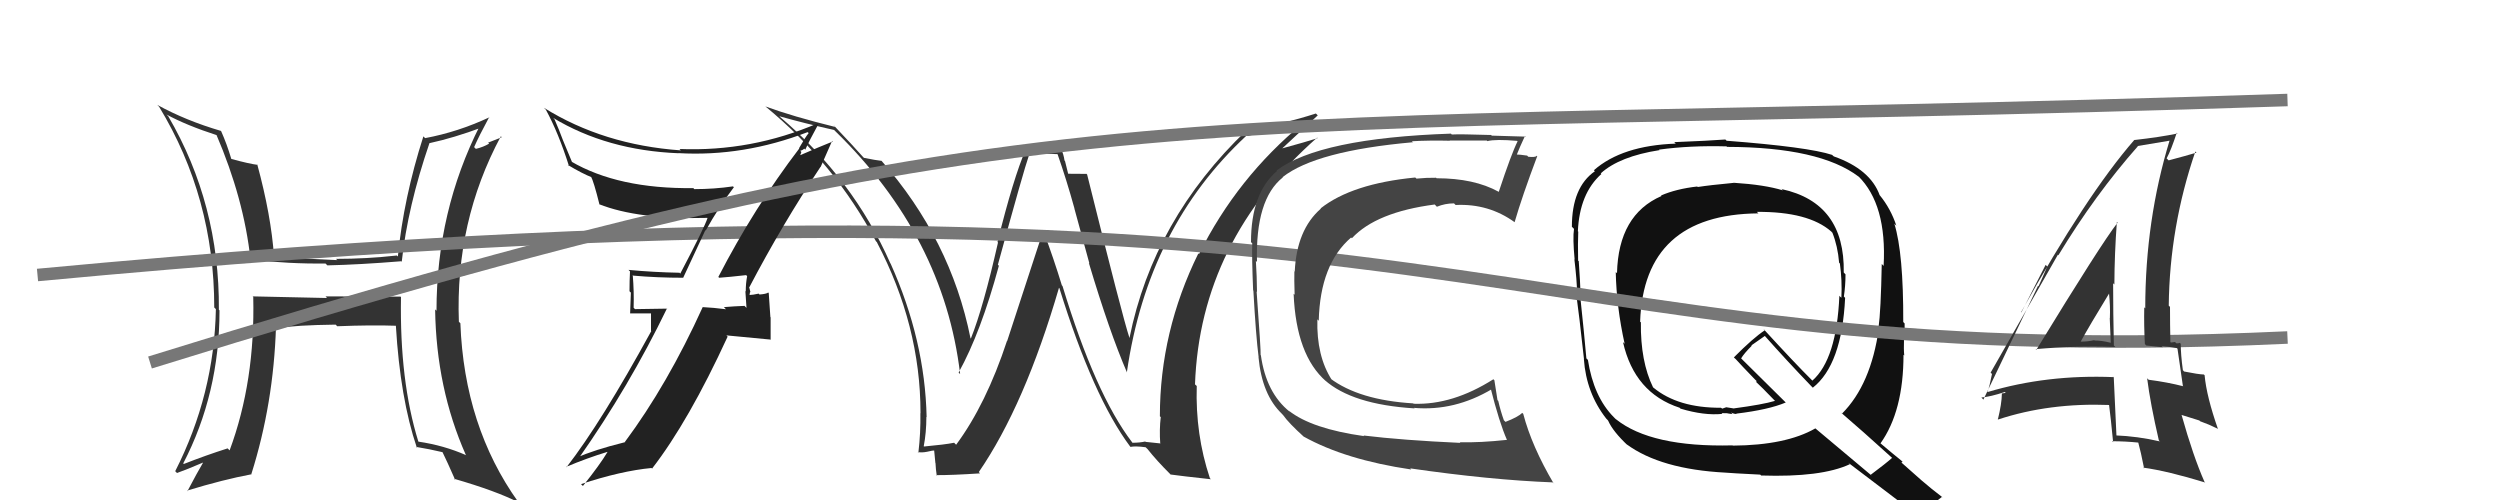
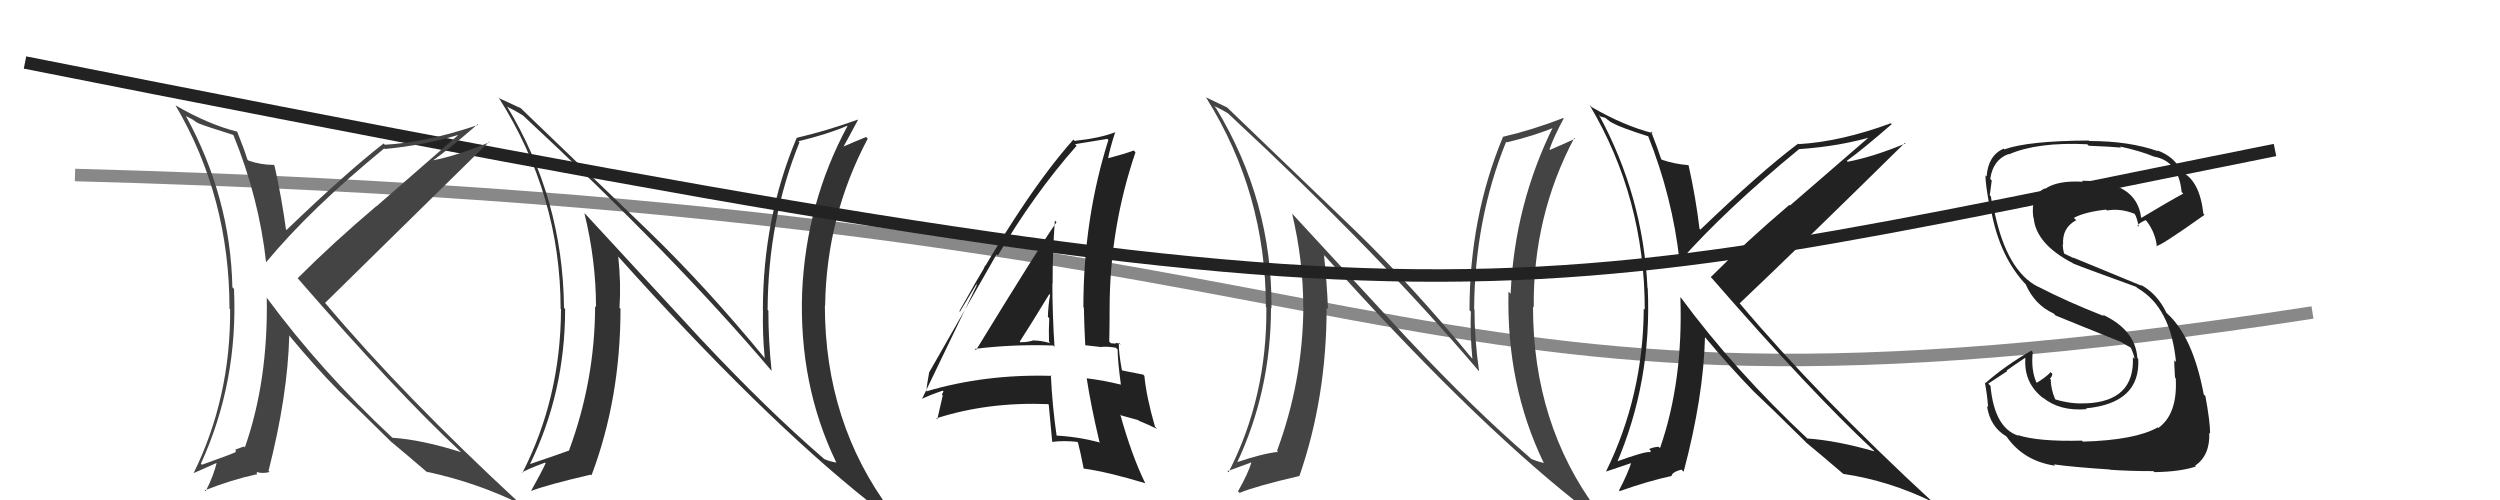
<svg xmlns="http://www.w3.org/2000/svg" width="200" height="40" viewBox="0,0,200,40">
-   <path fill="#333" d="M31.95 23.65L32.03 23.73L26.04 23.71L26.16 23.84Q23.14 23.78 20.21 23.71L20.14 23.63L20.26 23.76Q20.42 30.51 18.37 36.03L18.30 35.96L18.21 35.87Q16.45 36.43 14.70 37.12L14.72 37.14L14.66 37.07Q17.56 31.49 17.56 24.83L17.52 24.79L17.51 24.78Q17.57 16.34 13.46 9.30L13.34 9.18L13.30 9.15Q14.91 10.03 17.39 10.83L17.40 10.85L17.30 10.75Q19.51 15.89 20.04 20.76L20.00 20.72L20.05 20.77Q23.18 21.12 26.04 21.08L26.07 21.11L26.19 21.23Q28.79 21.17 32.10 20.90L32.00 20.80L32.14 20.94Q32.61 16.54 34.36 11.44L34.30 11.38L34.37 11.45Q36.31 11.03 38.56 10.19L38.45 10.08L38.40 10.03Q34.92 16.91 34.92 24.86L34.94 24.88L34.81 24.75Q34.90 31.05 37.26 36.38L37.14 36.26L37.30 36.42Q35.52 35.63 33.47 35.33L33.61 35.47L33.47 35.33Q31.96 30.47 32.08 23.77ZM33.38 35.85L33.37 35.84L33.28 35.75Q34.33 35.92 35.43 36.18L35.37 36.12L35.39 36.15Q35.76 36.90 36.41 38.38L36.37 38.35L36.32 38.30Q39.71 39.28 41.50 40.20L41.49 40.19L41.46 40.16Q37.14 34.12 36.83 25.86L36.73 25.76L36.71 25.74Q36.41 17.72 40.07 10.90L40.14 10.98L39.05 11.41L39.13 11.49Q38.68 11.76 38.07 11.91L37.93 11.77L37.93 11.77Q38.30 10.92 39.14 9.36L39.28 9.50L39.16 9.38Q36.64 10.56 34.01 11.05L33.88 10.92L33.87 10.91Q32.29 15.84 31.83 20.52L31.80 20.49L31.75 20.44Q29.32 20.71 26.88 20.71L26.96 20.79L26.99 20.81Q24.48 20.70 21.96 20.55L21.95 20.53L21.92 20.51Q21.69 17.23 20.58 13.15L20.63 13.20L20.62 13.19Q19.96 13.11 18.52 12.72L18.43 12.64L18.50 12.70Q18.15 11.52 17.69 10.49L17.64 10.44L17.67 10.47Q14.87 9.65 12.58 8.39L12.60 8.41L12.73 8.54Q17.14 15.81 17.14 24.60L17.28 24.74L17.27 24.73Q17.14 31.56 14.02 37.69L14.03 37.71L14.16 37.84Q14.90 37.58 16.23 37.01L16.07 36.85L16.24 37.02Q15.80 37.76 15.00 39.28L15.04 39.33L14.96 39.25Q17.88 38.36 20.13 37.94L20.16 37.97L20.11 37.92Q21.89 32.28 22.08 26.11L22.18 26.21L22.22 26.25Q23.65 26.01 26.85 25.97L26.94 26.06L26.98 26.10Q29.76 25.99 31.66 26.06L31.60 26.00L31.67 26.07Q32.02 31.90 33.35 35.82Z" />
-   <path fill="#333" d="M90.66 35.47L90.59 35.41L90.56 35.37Q87.63 31.53 85.00 22.88L85.03 22.91L84.95 22.83Q84.30 20.70 83.50 18.56L83.44 18.51L80.57 27.29L80.56 27.27Q78.89 32.34 76.49 35.58L76.38 35.47L76.33 35.42Q75.57 35.57 73.93 35.72L73.91 35.71L73.90 35.69Q74.11 34.60 74.11 33.35L74.13 33.37L74.13 33.37Q74.00 27.22 71.25 21.09L71.34 21.18L71.23 21.07Q68.26 14.33 62.40 9.35L62.41 9.36L62.35 9.30Q64.37 9.87 66.73 10.40L66.83 10.50L66.81 10.48Q75.51 18.96 76.81 29.92L76.73 29.85L76.69 29.80Q78.46 26.62 79.91 21.26L79.95 21.30L79.83 21.18Q81.86 13.73 82.35 12.32L82.29 12.26L84.61 12.33L84.60 12.32Q85.32 14.37 85.96 16.69L85.95 16.68L87.15 21.07L87.11 21.04Q88.76 26.56 90.16 29.80L90.11 29.75L90.15 29.78Q91.82 18.17 99.74 10.83L99.69 10.77L99.80 10.88Q101.30 10.52 104.27 9.87L104.23 9.83L104.25 9.85Q98.97 14.20 95.92 20.33L95.94 20.35L95.87 20.27Q92.79 26.52 92.79 33.30L92.84 33.35L92.86 33.37Q92.74 34.35 92.82 35.50L92.79 35.47L91.65 35.35L91.62 35.32Q91.18 35.42 90.61 35.42ZM96.85 38.32L96.79 38.25L96.79 38.25Q95.62 34.76 95.74 30.88L95.72 30.86L95.60 30.75Q96.01 19.27 105.37 11.01L105.35 10.99L105.41 11.05Q104.52 11.34 102.58 11.87L102.52 11.81L102.58 11.87Q103.51 11.02 105.42 9.23L105.37 9.18L105.27 9.08Q102.68 9.92 99.75 10.41L99.65 10.31L99.74 10.41Q92.27 17.55 90.36 27.03L90.32 26.98L90.35 27.01Q89.82 25.42 86.97 13.96L86.89 13.88L86.91 13.91Q86.41 13.90 85.46 13.90L85.45 13.89L85.20 12.88L85.16 12.84Q85.10 12.36 84.87 11.87L84.99 11.99L82.00 11.89L82.06 11.95Q81.07 14.24 79.80 19.36L79.89 19.45L79.84 19.40Q78.66 24.61 77.67 27.08L77.59 27.01L77.64 27.06Q76.06 19.16 70.50 12.84L70.43 12.76L70.53 12.87Q70.07 12.82 69.12 12.63L69.00 12.52L69.11 12.63Q68.24 11.65 66.68 10.01L66.73 10.05L66.83 10.16Q63.39 9.31 61.22 8.51L61.26 8.55L61.23 8.51Q66.79 13.09 70.07 19.29L70.23 19.46L70.15 19.38Q73.64 26.03 73.64 33.03L73.68 33.08L73.63 33.03Q73.66 34.62 73.47 36.22L73.48 36.23L73.42 36.16Q73.72 36.23 74.17 36.14L74.15 36.11L74.17 36.14Q74.61 36.03 74.84 36.03L74.72 35.90L74.83 37.04L74.84 37.05Q74.86 37.53 74.94 38.06L74.96 38.08L74.89 38.01Q76.11 38.02 78.40 37.87L78.32 37.78L78.30 37.77Q81.98 32.42 84.72 23.02L84.70 23.00L84.75 23.05Q87.45 31.76 90.41 35.72L90.42 35.73L90.45 35.75Q90.82 35.67 91.65 35.78L91.83 35.95L91.79 35.91Q92.55 36.87 93.62 37.93L93.70 38.02L93.64 37.96Q94.48 38.08 96.88 38.34Z" />
-   <path fill="#111" d="M138.79 14.73L138.65 14.60L138.69 14.63Q136.77 14.81 135.82 14.96L135.72 14.86L135.78 14.92Q134.10 15.11 132.88 15.64L132.97 15.73L132.92 15.68Q129.47 17.18 129.36 21.86L129.30 21.80L129.26 21.77Q129.32 24.56 129.97 27.50L129.89 27.42L129.84 27.37Q130.76 31.44 134.37 32.62L134.44 32.69L134.44 32.69Q136.34 33.26 137.79 33.11L137.73 33.05L138.20 33.06L138.20 33.07Q138.41 33.09 138.60 33.13L138.51 33.03L138.48 33.00Q138.77 33.14 138.93 33.11L138.86 33.04L138.91 33.09Q141.49 32.78 142.86 32.20L142.88 32.22L139.30 28.68L139.29 28.67Q139.53 28.27 140.14 27.66L140.11 27.63L141.18 26.88L141.20 26.89Q142.91 28.82 144.89 30.88L145.03 31.02L145.02 31.02Q147.35 29.19 147.61 23.83L147.51 23.72L147.51 23.72Q147.64 22.86 147.64 21.95L147.67 21.98L147.50 21.80Q147.60 16.23 142.54 15.13L142.47 15.07L142.63 15.23Q141.19 14.78 138.68 14.62ZM151.38 36.61L151.49 36.72L151.38 36.62Q150.84 37.10 149.66 37.98L149.77 38.08L145.24 34.28L145.23 34.27Q142.88 35.62 138.62 35.65L138.53 35.57L138.59 35.63Q132.09 35.79 129.28 33.54L129.25 33.52L129.11 33.38Q127.49 31.75 127.03 28.78L127.04 28.80L126.91 28.67Q126.76 26.91 126.38 23.34L126.35 23.31L126.44 23.39Q126.42 22.65 126.30 20.90L126.38 20.97L126.25 20.85Q126.22 19.41 126.26 18.53L126.21 18.49L126.23 18.51Q126.36 15.48 128.11 13.92L128.08 13.89L128.06 13.87Q129.56 12.51 132.76 12.01L132.80 12.06L132.72 11.97Q135.23 11.63 138.12 11.71L138.15 11.73L138.16 11.75Q145.57 11.77 148.69 14.13L148.75 14.18L148.66 14.09Q150.96 16.36 150.69 21.27L150.60 21.18L150.54 21.12Q150.47 24.89 150.28 26.22L150.34 26.28L150.31 26.25Q149.68 30.77 147.36 33.09L147.20 32.93L147.25 32.98Q148.83 34.33 151.57 36.81ZM146.67 12.48L146.64 12.46L146.57 12.39Q144.65 11.76 138.14 11.26L138.14 11.27L138.03 11.16Q136.72 11.26 133.95 11.37L133.87 11.30L134.06 11.49Q129.76 11.64 127.51 13.62L127.42 13.53L127.59 13.70Q125.75 14.98 125.75 18.14L125.74 18.13L125.92 18.31Q125.81 19.04 125.97 20.76L125.94 20.73L125.95 20.74Q126.16 22.51 126.16 23.38L126.17 23.39L126.07 23.30Q126.33 25.16 126.72 28.74L126.58 28.60L126.71 28.73Q126.90 31.44 128.50 33.49L128.59 33.58L128.65 33.65Q129.03 34.52 130.25 35.66L130.10 35.51L130.14 35.55Q132.86 37.54 138.03 37.81L138.07 37.84L138.03 37.81Q138.42 37.85 140.82 37.97L140.77 37.92L140.89 38.04Q145.70 38.20 147.98 37.14L148.00 37.15L147.85 37.01Q148.70 37.66 153.42 41.24L153.48 41.30L153.43 41.26Q154.06 40.74 155.36 39.75L155.44 39.84L155.33 39.73Q154.56 39.15 153.76 38.46L153.77 38.47L152.11 37.00L152.21 36.95L152.10 36.84Q151.58 36.43 150.36 35.40L150.33 35.38L150.43 35.48Q152.28 32.90 152.28 28.37L152.20 28.30L152.34 28.44Q152.29 27.96 152.32 27.13L152.30 27.10L152.37 27.17Q152.37 26.30 152.37 25.88L152.40 25.91L152.26 25.76Q152.28 20.26 151.55 17.90L151.58 17.93L151.71 18.06Q151.26 16.70 150.39 15.63L150.37 15.62L150.38 15.63Q149.63 13.54 146.70 12.51ZM140.61 17.01L140.66 17.06L140.55 16.95Q144.67 16.92 146.50 18.52L146.56 18.59L146.59 18.61Q147.02 19.69 147.13 21.02L147.12 21.01L147.19 21.08Q147.38 22.45 147.31 23.82L147.22 23.74L147.15 23.66Q146.93 28.74 144.99 30.45L144.86 30.32L144.93 30.39Q143.58 29.05 141.07 26.31L141.12 26.35L141.19 26.42Q140.27 27.02 138.71 28.59L138.80 28.68L138.84 28.71Q139.27 29.19 140.41 30.37L140.55 30.50L140.47 30.54L140.38 30.45Q140.91 30.94 141.94 32.01L142.09 32.16L142.00 32.07Q141.04 32.36 138.72 32.67L138.73 32.68L138.10 32.58L137.78 32.69L137.69 32.63L137.68 32.62Q134.24 32.64 132.26 31.00L132.20 30.95L132.25 31.00Q131.23 28.91 131.27 25.79L131.23 25.75L131.21 25.74Q131.50 17.15 140.67 17.07Z" />
-   <path d="M3 22 C120 11,118 30,183 27" stroke="#777" fill="none" />
-   <path fill="#222" d="M57.48 22.17L57.49 22.18L57.53 22.22Q58.28 22.17 59.69 22.01L59.76 22.08L59.77 22.10Q59.66 22.67 59.66 23.31L59.63 23.29L59.72 24.63L59.56 24.47Q58.74 24.50 57.91 24.57L57.89 24.55L58.08 24.74Q57.07 24.61 56.23 24.57L56.23 24.57L56.22 24.56Q53.40 30.77 49.98 35.37L50.05 35.45L49.98 35.38Q47.45 36.01 46.16 36.61L46.27 36.73L46.26 36.72Q50.32 30.95 53.36 24.67L53.39 24.69L50.80 24.73L50.69 24.62Q50.73 23.33 50.62 22.00L50.68 22.06L50.66 22.05Q52.59 22.22 54.64 22.22L54.65 22.23L56.43 18.41L56.46 18.44Q57.49 16.58 58.71 14.98L58.75 15.02L58.64 14.91Q57.14 15.13 55.54 15.13L55.57 15.16L55.47 15.05Q49.45 15.12 45.68 12.91L45.78 13.01L45.03 11.20L45.03 11.20Q44.74 10.41 44.36 9.54L44.34 9.52L44.25 9.43Q48.56 12.03 54.28 12.26L54.30 12.29L54.27 12.25Q59.47 12.55 64.61 10.57L64.71 10.66L64.69 10.65Q64.42 10.98 63.92 11.86L64.02 11.95L63.94 11.88Q60.32 16.63 57.47 22.15ZM65.50 13.20L65.65 13.36L66.57 11.27L66.62 11.32Q65.59 11.73 63.91 12.46L63.98 12.52L64.11 12.16L64.02 12.06Q64.23 12.01 64.34 11.89L64.38 11.93L64.42 11.98Q64.75 11.24 65.48 9.91L65.51 9.94L65.43 9.86Q60.11 12.15 54.36 11.92L54.44 12.00L54.46 12.03Q48.27 11.59 43.51 8.62L43.63 8.74L43.66 8.76Q44.68 10.63 45.52 13.29L45.51 13.28L45.42 13.19Q46.58 13.89 47.38 14.20L47.30 14.12L47.26 14.08Q47.50 14.51 47.96 16.37L47.94 16.35L47.91 16.33Q51.07 17.58 56.59 17.43L56.68 17.52L56.60 17.44Q56.40 18.12 54.42 21.89L54.44 21.91L54.36 21.82Q52.26 21.78 50.28 21.59L50.42 21.73L50.40 21.70Q50.36 22.43 50.36 23.30L50.47 23.41L50.41 25.07L52.08 25.07L52.08 26.47L52.10 26.49Q48.10 33.80 45.32 37.38L45.36 37.42L45.29 37.35Q46.95 36.65 48.59 36.15L48.67 36.24L48.60 36.16Q48.00 37.17 46.63 38.88L46.58 38.82L46.48 38.73Q49.69 37.67 52.12 37.44L52.21 37.53L52.17 37.48Q55.09 33.71 58.21 26.93L58.11 26.83L61.68 27.17L61.65 27.14Q61.65 26.30 61.65 25.38L61.63 25.37L61.50 23.45L61.46 23.40Q61.31 23.52 60.76 23.56L60.73 23.53L60.69 23.49Q60.21 23.60 59.94 23.60L59.84 23.49L59.96 23.62Q59.97 23.51 60.00 23.36L60.04 23.39L59.95 23.04L59.93 23.01Q62.56 17.99 65.64 13.35Z" />
-   <path d="M12 29 C86 6,93 11,183 8" stroke="#777" fill="none" />
-   <path fill="#444" d="M109.19 34.95L109.15 34.91L109.13 34.89Q104.92 34.30 103.10 32.85L103.24 33.00L103.18 32.94Q101.29 31.43 100.87 28.42L100.91 28.46L100.85 28.40Q100.88 28.08 100.53 23.32L100.47 23.26L100.56 23.35Q100.55 22.12 100.47 20.86L100.45 20.84L100.56 20.96Q100.42 15.94 102.63 14.19L102.58 14.14L102.61 14.17Q105.27 12.07 113.03 11.38L113.07 11.41L112.95 11.30Q114.36 11.22 116.00 11.26L115.98 11.25L115.97 11.24Q115.97 11.24 118.94 11.24L118.89 11.19L118.99 11.29Q119.66 11.12 121.37 11.27L121.51 11.41L121.41 11.30Q120.92 12.27 119.90 15.35L119.89 15.35L119.89 15.34Q117.93 14.26 114.93 14.26L114.86 14.20L114.88 14.22Q114.11 14.21 113.31 14.29L113.30 14.27L113.22 14.20Q108.16 14.69 105.65 16.67L105.57 16.59L105.67 16.69Q103.73 18.38 103.58 21.73L103.39 21.54L103.55 21.69Q103.53 22.32 103.57 23.58L103.48 23.49L103.49 23.50Q103.69 28.42 106.09 30.51L106.00 30.43L105.97 30.40Q108.17 32.36 113.15 32.67L113.22 32.73L113.12 32.63Q116.37 32.91 119.37 31.12L119.34 31.09L119.23 30.98Q119.95 33.83 120.56 35.20L120.57 35.21L120.55 35.19Q118.42 35.42 116.78 35.38L116.76 35.36L116.83 35.43Q112.20 35.22 109.08 34.84ZM124.37 38.74L124.31 38.69L124.29 38.67Q122.54 35.70 121.86 33.11L121.83 33.08L121.78 33.03Q121.43 33.37 120.44 33.75L120.49 33.80L120.31 33.62Q120.05 32.90 119.86 32.07L119.80 32.01L119.55 30.42L119.47 30.34Q116.21 32.41 113.09 32.30L113.05 32.26L113.06 32.27Q108.72 32.01 106.40 30.26L106.59 30.44L106.55 30.40Q105.31 28.48 105.39 25.55L105.52 25.68L105.50 25.66Q105.61 21.13 108.09 19.00L108.02 18.93L108.15 19.06Q110.09 16.97 114.78 16.36L114.93 16.52L114.95 16.54Q115.60 16.27 116.32 16.27L116.37 16.32L116.45 16.40Q119.10 16.27 121.19 17.79L121.26 17.86L121.17 17.77Q121.76 15.73 122.98 12.49L122.89 12.41L122.95 12.47Q122.81 12.60 122.26 12.54L122.12 12.40L122.18 12.45Q121.58 12.36 121.32 12.36L121.35 12.38L121.34 12.38Q121.54 11.86 122.00 10.87L122.03 10.90L122.06 10.93Q121.83 10.93 119.34 10.85L119.21 10.72L119.28 10.80Q116.79 10.72 116.14 10.76L116.07 10.68L116.07 10.69Q105.58 11.05 102.12 13.64L102.11 13.63L102.16 13.68Q100.08 15.45 100.08 19.37L100.14 19.43L100.18 19.47Q100.14 20.53 100.25 23.23L100.26 23.24L100.27 23.25Q100.47 26.87 100.69 28.58L100.55 28.44L100.68 28.57Q100.96 31.59 102.56 33.11L102.53 33.09L102.65 33.21Q103.09 33.84 104.35 34.98L104.27 34.90L104.30 34.93Q107.65 36.79 112.90 37.56L112.77 37.42L112.81 37.47Q119.23 38.40 124.21 38.59Z" />
-   <path fill="#333" d="M162.88 27.96L162.85 27.93L162.86 27.93Q166.03 27.65 169.23 27.76L169.08 27.61L169.11 27.63Q169.05 25.06 169.05 22.66L169.18 22.79L169.15 22.76Q169.16 20.30 169.35 17.75L169.24 17.64L169.41 17.81Q168.12 19.45 162.91 27.98ZM172.70 35.22L172.85 35.38L172.78 35.31Q171.01 34.90 169.22 34.83L169.26 34.87L169.32 34.93Q169.21 32.65 169.10 30.17L168.96 30.04L169.09 30.17Q163.74 29.95 159.02 31.36L159.01 31.36L159.00 31.35Q159.17 30.90 159.36 29.91L159.35 29.91L159.25 29.81Q161.05 26.66 164.63 20.38L164.71 20.46L164.67 20.42Q167.60 15.58 171.03 11.70L171.01 11.68L171.01 11.68Q171.91 11.52 173.59 11.25L173.54 11.21L173.57 11.23Q171.62 17.62 171.62 24.67L171.55 24.59L171.54 24.59Q171.51 26.04 171.59 27.52L171.70 27.64L173.02 27.78L172.93 27.69Q173.55 27.73 174.15 27.85L174.10 27.80L174.20 27.90Q174.36 28.93 174.63 30.87L174.53 30.77L174.66 30.90Q173.37 30.57 171.89 30.38L171.85 30.34L171.77 30.26Q172.03 32.31 172.71 35.24ZM174.37 27.42L174.39 27.44L174.38 27.43Q174.31 27.47 174.12 27.47L174.00 27.36L173.67 27.40L173.63 27.36Q173.60 25.96 173.60 24.55L173.55 24.50L173.50 24.45Q173.57 18.13 175.63 12.12L175.68 12.17L175.72 12.21Q174.93 12.45 173.49 12.83L173.45 12.79L173.33 12.67Q173.68 12.03 174.14 10.62L174.21 10.69L174.20 10.68Q172.81 10.97 170.76 11.20L170.82 11.27L170.75 11.19Q166.90 15.61 161.69 24.97L161.71 24.99L163.65 21.19L163.78 21.32Q163.35 22.33 163.08 22.90L163.04 22.87L158.67 31.97L158.51 31.80Q159.24 31.74 160.38 31.36L160.46 31.43L160.12 31.48L160.15 31.50Q160.14 32.29 159.83 33.55L159.72 33.44L159.85 33.56Q163.94 32.21 168.77 32.40L168.75 32.38L168.72 32.35Q168.86 33.40 169.05 35.38L169.02 35.35L168.97 35.30Q170.03 35.30 171.10 35.41L171.15 35.46L171.05 35.36Q171.26 36.11 171.53 37.48L171.44 37.39L171.46 37.41Q173.41 37.68 176.41 38.60L176.41 38.59L176.36 38.55Q175.45 36.49 174.53 33.21L174.51 33.19L175.95 33.64L176.01 33.70Q176.72 33.95 177.40 34.29L177.32 34.21L177.44 34.33Q176.52 31.70 176.37 30.03L176.44 30.10L176.31 29.96Q175.88 29.95 174.73 29.72L174.61 29.59L174.63 29.61Q174.46 28.38 174.46 27.50ZM166.46 27.35L166.55 27.43L166.45 27.34Q167.18 26.01 168.74 23.46L168.68 23.40L168.72 23.44Q168.83 24.50 168.79 25.45L168.77 25.43L168.78 25.44Q168.82 26.48 168.86 27.43L168.78 27.35L168.85 27.42Q168.15 27.24 167.57 27.24L167.67 27.34L167.54 27.21Q167.05 27.33 166.44 27.33Z" />
+   <path d="M6 14 C118 17,107 37,185 25" stroke="#888" fill="none" />
+   <path fill="#444" d="M112.64 27.13L103.50 17.23L103.37 17.10Q104.26 20.84 104.26 24.57L104.23 24.55L104.27 24.59Q104.22 30.51 102.16 36.07L102.19 36.10L102.25 36.15Q101.03 36.27 98.79 37.03L98.98 37.22L98.90 37.15Q101.68 31.32 101.68 24.62L101.72 24.67L101.72 24.66Q101.78 16.08 97.29 8.66L97.19 8.56L97.14 8.50Q97.55 8.65 98.24 9.07L98.23 9.06L98.24 9.07Q110.41 20.37 118.25 29.62L118.32 29.69L118.33 29.70Q117.96 27.20 117.96 24.76L117.89 24.69L117.93 24.73Q117.98 17.54 120.49 11.34L120.45 11.29L120.54 11.39Q122.84 10.84 124.44 10.15L124.33 10.04L124.31 10.02Q121.16 16.35 120.85 23.50L120.82 23.47L120.68 23.33Q120.50 30.80 123.47 36.97L123.49 36.99L123.53 37.04Q122.91 36.90 122.49 36.71L122.39 36.61L122.37 36.59Q117.96 32.79 112.75 27.24L112.57 27.06ZM126.01 40.08L126.08 40.15L126.15 40.22Q126.56 40.32 126.97 40.51L126.89 40.43L127.79 40.84L127.76 40.80Q122.64 33.90 122.64 24.53L122.61 24.50L122.70 24.59Q122.63 17.28 125.94 11.04L125.93 11.03L126.00 11.10Q125.41 11.38 124.00 11.99L123.93 11.93L123.96 11.95Q124.26 11.03 125.10 9.47L125.10 9.48L125.06 9.44Q122.65 10.38 120.21 10.95L120.22 10.95L120.23 10.97Q117.56 17.40 117.56 24.82L117.66 24.91L117.67 24.93Q117.60 26.72 117.79 28.70L117.85 28.76L117.74 28.65Q113.05 22.93 108.29 18.32L108.43 18.46L98.36 8.78L98.18 8.60Q97.66 8.34 96.44 7.77L96.48 7.81L96.51 7.84Q101.27 15.46 101.27 24.56L101.41 24.69L101.31 24.60Q101.37 31.77 98.28 37.79L98.30 37.80L98.19 37.69Q98.50 37.59 100.14 36.98L100.30 37.14L100.12 36.96Q99.88 37.82 99.04 39.31L99.16 39.42L99.17 39.43Q100.49 38.88 103.95 38.08L103.88 38.01L103.95 38.09Q106.13 31.81 106.13 24.61L106.19 24.68L106.24 24.73Q106.15 22.54 105.92 20.41L106.06 20.55L106.05 20.54Q117.41 33.23 126.02 40.09Z" />
+   <path fill="#222" d="M166.63 35.32L166.62 35.32L166.56 35.25Q163.07 35.34 161.44 34.81L161.46 34.84L161.48 34.86Q159.55 34.25 159.24 30.87L159.06 30.69L160.58 29.69L160.53 29.64Q161.26 29.12 162.02 28.62L162.05 28.65L162.03 28.63Q161.88 30.65 163.48 31.87L163.42 31.80L163.43 31.81Q164.80 32.92 166.93 32.73L166.80 32.60L166.87 32.67Q171.25 32.25 171.06 28.71L171.03 28.68L170.99 28.64Q170.83 26.39 168.21 25.17L168.16 25.12L168.32 25.29Q165.38 24.14 163.02 22.92L163.08 22.97L163.04 22.94Q160.56 21.68 159.57 17.00L159.41 16.83L159.45 16.88Q159.38 16.46 159.27 15.70L159.31 15.75L159.18 15.62Q159.27 15.01 159.34 14.44L159.23 14.33L159.22 14.32Q159.43 12.78 160.69 12.32L160.74 12.38L160.71 12.35Q162.99 11.35 166.98 11.54L167.07 11.63L167.10 11.66Q168.89 11.73 169.69 11.81L169.61 11.73L169.60 11.72Q171.25 12.08 172.32 12.53L172.15 12.36L172.32 12.53Q174.30 12.88 174.53 15.36L174.52 15.35L174.66 15.49Q173.52 16.10 171.31 17.43L171.38 17.49L171.29 17.41Q170.93 14.46 166.55 14.46L166.57 14.48L166.63 14.54Q164.61 14.42 163.62 15.10L163.56 15.04L163.59 15.07Q162.44 15.60 162.66 17.38L162.78 17.50L162.69 17.41Q162.87 19.53 165.84 21.06L165.90 21.12L165.88 21.09Q166.41 21.32 170.90 22.95L170.91 22.97L170.99 23.04Q173.66 24.58 174.08 28.96L174.04 28.91L173.95 28.83Q173.92 28.95 174.00 30.20L174.09 30.29L174.06 30.26Q174.22 33.13 172.66 34.24L172.56 34.13L172.62 34.19Q170.82 35.21 166.63 35.33ZM168.94 37.71L168.79 37.56L168.81 37.58Q170.29 37.69 172.27 37.69L172.22 37.64L172.35 37.77Q174.42 37.74 175.67 37.32L175.63 37.28L175.61 37.26Q176.82 36.41 176.74 34.62L176.75 34.63L176.81 34.69Q176.81 33.74 176.43 31.68L176.31 31.57L176.30 31.56Q175.43 26.91 173.34 25.05L173.26 24.97L173.32 25.03Q172.58 23.49 171.24 22.77L171.35 22.87L165.84 20.60L165.89 20.65Q165.62 20.53 165.16 20.30L165.12 20.26L165.05 19.92L165.01 19.54L165.05 19.58Q164.95 18.23 166.09 17.62L166.10 17.62L165.91 17.43Q166.77 16.96 168.48 16.77L168.50 16.78L168.55 16.84Q169.62 16.65 170.76 17.10L170.69 17.04L170.79 17.14Q170.92 17.31 171.11 18.15L170.98 18.01L170.99 18.02Q171.15 17.84 171.65 17.61L171.81 17.77L171.72 17.68Q172.43 18.59 172.55 19.73L172.46 19.64L172.49 19.68Q172.71 19.78 176.36 17.19L176.35 17.18L176.27 17.09Q175.97 14.43 174.52 13.75L174.48 13.71L174.50 13.73Q174.01 12.55 172.56 12.02L172.54 11.99L172.65 12.10Q170.34 11.28 167.14 11.28L167.11 11.25L167.11 11.24Q162.22 11.27 160.35 11.95L160.30 11.90L160.29 11.89Q159.05 12.44 158.93 14.11L158.84 14.02L158.85 14.03Q158.79 14.54 159.21 16.74L159.15 16.69L159.29 16.83Q159.98 20.60 162.15 22.85L162.03 22.73L162.06 22.76Q162.79 24.40 164.29 25.08L164.48 25.27L164.45 25.24Q165.85 25.82 169.77 27.39L169.85 27.47L169.77 27.42L170.46 27.81L170.49 27.88L170.49 27.87Q170.72 28.37 170.76 28.71L170.63 28.58L170.63 28.59Q170.78 32.12 166.86 32.27L166.80 32.22L166.84 32.26Q165.74 32.34 164.45 31.96L164.28 31.79L164.40 31.91Q164.06 31.08 164.06 30.36L164.04 30.33L163.99 30.28Q164.15 30.18 164.19 29.91L164.16 29.88L164.05 29.77Q163.75 30.12 162.95 30.62L162.85 30.52L162.89 30.55Q162.47 29.53 162.62 28.16L162.50 28.04L162.51 28.05Q160.43 29.24 158.83 30.65L158.94 30.75L158.79 30.60Q158.97 31.54 159.05 32.57L158.88 32.40L158.96 32.49Q159.21 34.15 160.51 34.91L160.67 35.08L160.52 34.92Q161.87 36.88 164.42 37.26L164.29 37.14L164.30 37.15Q165.86 37.37 168.79 37.56Z" />
+   <path fill="#222" d="M131.80 10.79L131.82 10.81L131.82 10.81Q133.80 15.75 134.37 20.93L134.28 20.85L134.36 20.93Q138.04 16.76 143.94 11.92L143.94 11.92L143.95 11.93Q147.22 11.70 149.85 10.91L149.73 10.79L143.20 16.44L143.15 16.39Q139.71 19.31 136.86 22.17L137.01 22.32L136.98 22.29Q144.86 31.35 149.93 36.07L149.90 36.04L149.96 36.11Q146.92 35.24 144.60 35.08L144.61 35.10L144.65 35.14Q138.78 29.65 134.48 23.82L134.40 23.75L134.43 23.78Q134.66 30.52 132.80 35.85L132.64 35.69L132.70 35.75Q132.42 35.73 131.92 35.92L132.06 36.06L132.01 36.20L131.98 36.17Q131.66 36.08 129.11 37.00L129.24 37.12L129.29 37.17Q132.16 30.53 131.82 23.07L131.88 23.13L131.80 23.05Q131.45 15.69 127.91 9.18L128.04 9.32L128.41 9.42L128.90 9.80L128.93 9.78L128.98 9.83Q129.73 10.24 131.94 10.93ZM132.09 10.51L132.12 10.54L132.23 10.65Q129.95 10.08 127.32 8.56L127.17 8.40L127.17 8.41Q131.58 15.83 131.58 24.77L131.59 24.78L131.50 24.69Q131.46 31.65 128.49 37.70L128.50 37.72L130.66 36.99L130.55 36.87Q130.21 37.94 129.52 39.23L129.45 39.16L129.58 39.29Q131.82 38.49 133.76 38.07L133.72 38.03L133.81 37.89L133.82 37.90Q133.94 37.72 134.52 37.57L134.68 37.73L134.69 37.74Q136.28 31.76 136.40 26.96L136.38 26.94L136.32 26.88Q138.47 29.45 140.30 31.32L140.33 31.35L140.30 31.32Q141.49 32.43 144.50 35.40L144.39 35.29L144.45 35.36L144.51 35.42Q145.57 36.29 147.44 37.89L147.27 37.72L147.46 37.91Q151.17 38.46 154.64 40.17L154.79 40.33L154.74 40.28Q145.37 31.63 139.13 24.21L139.10 24.18L139.18 24.26Q143.64 20.04 152.39 11.43L152.30 11.34L152.44 11.48Q149.82 12.56 147.81 12.94L147.73 12.86L147.74 12.87Q149.02 11.95 151.34 9.93L151.27 9.85L151.27 9.86Q147.24 11.34 143.89 11.53L143.78 11.43L143.85 11.49Q140.91 13.69 136.03 18.37L136.08 18.42L135.96 18.30Q135.66 15.79 135.09 13.24L135.20 13.36L135.05 13.21Q133.94 13.12 132.95 12.78L132.89 12.72L132.89 12.72Q132.64 11.93 132.07 10.48Z" />
+   <path fill="#333" d="M56.08 27.14L46.94 17.24L46.75 17.05Q47.68 20.83 47.68 24.56L47.70 24.58L47.61 24.50Q47.59 30.45 45.53 36.01L45.65 36.13L45.56 36.03Q44.58 36.39 42.33 37.15L42.24 37.06L42.37 37.19Q45.21 31.42 45.21 24.72L45.05 24.56L45.12 24.63Q45.04 15.91 40.55 8.49L40.54 8.48L40.62 8.56Q41.13 8.80 41.81 9.22L41.78 9.19L41.83 9.23Q53.88 20.42 61.73 29.67L61.72 29.66L61.73 29.67Q61.47 27.28 61.47 24.85L61.34 24.71L61.41 24.78Q61.44 17.58 63.96 11.38L63.90 11.33L63.87 11.30Q66.18 10.75 67.78 10.06L67.87 10.15L67.80 10.08Q64.48 16.24 64.17 23.40L64.20 23.42L64.17 23.39Q63.91 30.78 66.88 36.95L66.82 36.89L66.93 37.01Q66.34 36.91 65.93 36.72L65.80 36.60L65.89 36.68Q61.35 32.76 56.14 27.20L56.16 27.22ZM69.46 40.11L69.57 40.21L69.55 40.19Q70.01 40.35 70.43 40.54L70.36 40.47L71.18 40.79L71.25 40.86Q65.99 33.81 65.99 24.45L66.16 24.62L66.01 24.47Q66.11 17.33 69.42 11.09L69.44 11.11L69.29 10.96Q68.66 11.21 67.25 11.82L67.24 11.81L67.37 11.93Q67.81 11.15 68.64 9.59L68.57 9.52L68.62 9.57Q66.16 10.46 63.72 11.03L63.57 10.88L63.73 11.04Q61.03 17.44 61.03 24.86L61.00 24.83L61.04 24.87Q60.99 26.69 61.18 28.67L61.10 28.59L61.23 28.71Q56.53 22.98 51.77 18.38L51.78 18.39L41.75 8.74L41.67 8.66Q41.19 8.45 39.98 7.88L39.93 7.83L39.87 7.77Q44.85 15.61 44.85 24.71L44.80 24.66L44.88 24.73Q44.86 31.84 41.78 37.85L41.61 37.69L41.75 37.82Q41.96 37.62 43.60 37.01L43.56 36.96L43.65 37.06Q43.30 37.82 42.47 39.30L42.43 39.27L42.45 39.29Q43.80 38.77 47.27 37.97L47.30 38.00L47.32 38.03Q49.64 31.89 49.64 24.70L49.65 24.71L49.56 24.62Q49.69 22.66 49.46 20.53L49.33 20.39L49.40 20.46Q60.87 33.27 69.48 40.12Z" />
+   <path d="M2 5 C118 28,117 25,182 12" stroke="#222" fill="none" />
+   <path fill="#444" d="M18.75 10.89L18.66 10.79L18.67 10.80Q20.72 15.83 21.29 21.00L21.22 20.93L21.28 20.99Q24.84 16.70 30.74 11.87L30.76 11.89L30.79 11.92Q33.98 11.61 36.60 10.81L36.63 10.83L30.12 16.50L30.11 16.49Q26.66 19.41 23.81 22.26L23.86 22.31L23.84 22.29Q31.68 31.31 36.74 36.03L36.87 36.16L36.88 36.17Q33.71 35.17 31.39 35.02L31.41 35.04L31.37 35.00Q25.68 29.69 21.38 23.87L21.35 23.83L21.34 23.83Q21.46 30.46 19.59 35.79L19.48 35.68L19.53 35.72Q19.32 35.78 18.82 35.97L18.86 36.01L18.85 36.18L18.84 36.17Q18.70 36.27 16.15 37.18L16.04 37.06L16.07 37.10Q19.06 30.57 18.72 23.11L18.64 23.03L18.59 22.98Q18.44 15.82 14.89 9.31L14.87 9.28L15.41 9.56L15.81 9.85L15.77 9.77L15.86 9.86Q16.45 10.10 18.65 10.79ZM19.08 10.64L19.07 10.63L18.97 10.53Q16.69 9.96 14.06 8.44L13.99 8.37L14.03 8.41Q18.36 15.75 18.36 24.70L18.35 24.68L18.41 24.74Q18.46 31.80 15.49 37.85L15.49 37.85L17.50 36.96L17.37 36.84Q17.13 38.01 16.45 39.30L16.30 39.16L16.37 39.23Q18.56 38.37 20.50 37.95L20.54 37.99L20.55 37.77L20.54 37.76Q21.00 37.91 21.57 37.76L21.53 37.72L21.48 37.68Q23.02 31.64 23.14 26.84L23.28 26.98L23.15 26.86Q25.24 29.37 27.07 31.23L27.21 31.37L27.12 31.28Q28.42 32.51 31.43 35.48L31.35 35.40L31.43 35.48L31.28 35.33Q32.43 36.28 34.29 37.88L34.19 37.78L34.15 37.74Q38.19 38.62 41.65 40.33L41.49 40.17L41.66 40.34Q32.32 31.72 26.07 24.30L25.97 24.20L26.01 24.23Q30.39 19.93 39.14 11.33L39.19 11.38L39.18 11.37Q36.58 12.46 34.57 12.84L34.59 12.86L34.59 12.87Q35.89 11.96 38.21 9.94L38.15 9.88L38.26 9.99Q34.14 11.39 30.79 11.58L30.73 11.52L30.69 11.48Q27.79 13.72 22.92 18.40L23.00 18.48L22.88 18.36Q22.53 15.80 21.96 13.25L21.88 13.17L21.89 13.19Q20.87 13.19 19.88 12.85L19.76 12.73L19.79 12.76Q19.56 11.99 18.98 10.55Z" />
+   <path fill="#222" d="M77.99 27.93L78.10 28.03L77.98 27.91Q81.06 27.53 84.26 27.64L84.26 27.64L84.36 27.75Q84.19 25.06 84.19 22.66L84.22 22.69L84.21 22.68Q84.20 20.20 84.39 17.65L84.44 17.69L84.52 17.78Q83.30 19.49 78.08 28.01ZM87.88 35.26L88.01 35.39L88.01 35.40Q86.17 34.92 84.38 34.84L84.41 34.88L84.55 35.01Q84.18 32.48 84.07 30.01L84.13 30.07L84.14 30.07Q78.83 29.91 74.11 31.31L74.07 31.28L74.11 31.31Q74.15 30.74 74.34 29.75L74.34 29.76L74.35 29.76Q76.15 26.62 79.73 20.34L79.79 20.39L79.83 20.44Q82.70 15.54 86.13 11.66L86.18 11.71L86.00 11.53Q86.91 11.38 88.59 11.11L88.61 11.13L88.67 11.20Q86.67 17.53 86.67 24.57L86.71 24.61L86.71 24.62Q86.74 26.13 86.82 27.61L86.82 27.62L88.15 27.77L88.13 27.75Q88.67 27.71 89.27 27.82L89.24 27.79L89.41 27.96Q89.41 28.83 89.67 30.77L89.81 30.91L89.67 30.77Q88.40 30.45 86.92 30.26L86.98 30.33L86.94 30.28Q87.26 32.40 87.95 35.33ZM89.52 27.43L89.69 27.59L89.68 27.58Q89.42 27.43 89.23 27.43L89.28 27.49L88.88 27.46L88.74 27.33Q88.77 25.99 88.77 24.58L88.80 24.61L88.77 24.58Q88.79 18.20 90.84 12.18L90.84 12.19L90.70 12.04Q89.95 12.32 88.50 12.70L88.55 12.75L88.62 12.82Q88.76 11.97 89.22 10.56L89.27 10.61L89.23 10.57Q88.03 11.05 85.97 11.27L85.90 11.20L85.87 11.17Q81.96 15.53 76.75 24.89L76.79 24.94L78.95 21.34L78.82 21.22Q78.38 22.22 78.11 22.79L78.14 22.82L73.76 31.92L73.76 31.91Q74.28 31.64 75.42 31.25L75.48 31.31L75.35 31.56L75.42 31.64Q75.28 32.30 74.98 33.55L75.00 33.57L74.90 33.47Q79.01 32.14 83.84 32.33L83.83 32.31L83.90 32.38Q83.99 33.39 84.18 35.37L84.07 35.26L84.16 35.35Q85.11 35.23 86.18 35.35L86.18 35.35L86.24 35.41Q86.43 36.14 86.70 37.51L86.61 37.42L86.67 37.48Q88.62 37.75 91.62 38.66L91.52 38.56L91.62 38.66Q90.53 36.43 89.62 33.15L89.69 33.23L91.06 33.61L91.11 33.66Q91.88 33.97 92.57 34.32L92.51 34.26L92.40 34.14Q91.71 31.74 91.55 30.07L91.46 29.97L91.46 29.97Q90.94 29.87 89.79 29.64L89.74 29.59L89.75 29.60Q89.50 28.28 89.50 27.40ZM81.68 27.43L81.52 27.27L81.58 27.33Q82.39 26.08 83.95 23.52L84.00 23.58L84.01 23.59Q83.86 24.39 83.83 25.35L83.82 25.34L83.94 25.46Q83.89 26.40 83.92 27.35L83.95 27.37L84.02 27.45Q83.28 27.24 82.71 27.24L82.85 27.38L82.70 27.22Q82.25 27.38 81.64 27.38Z" />
</svg>
